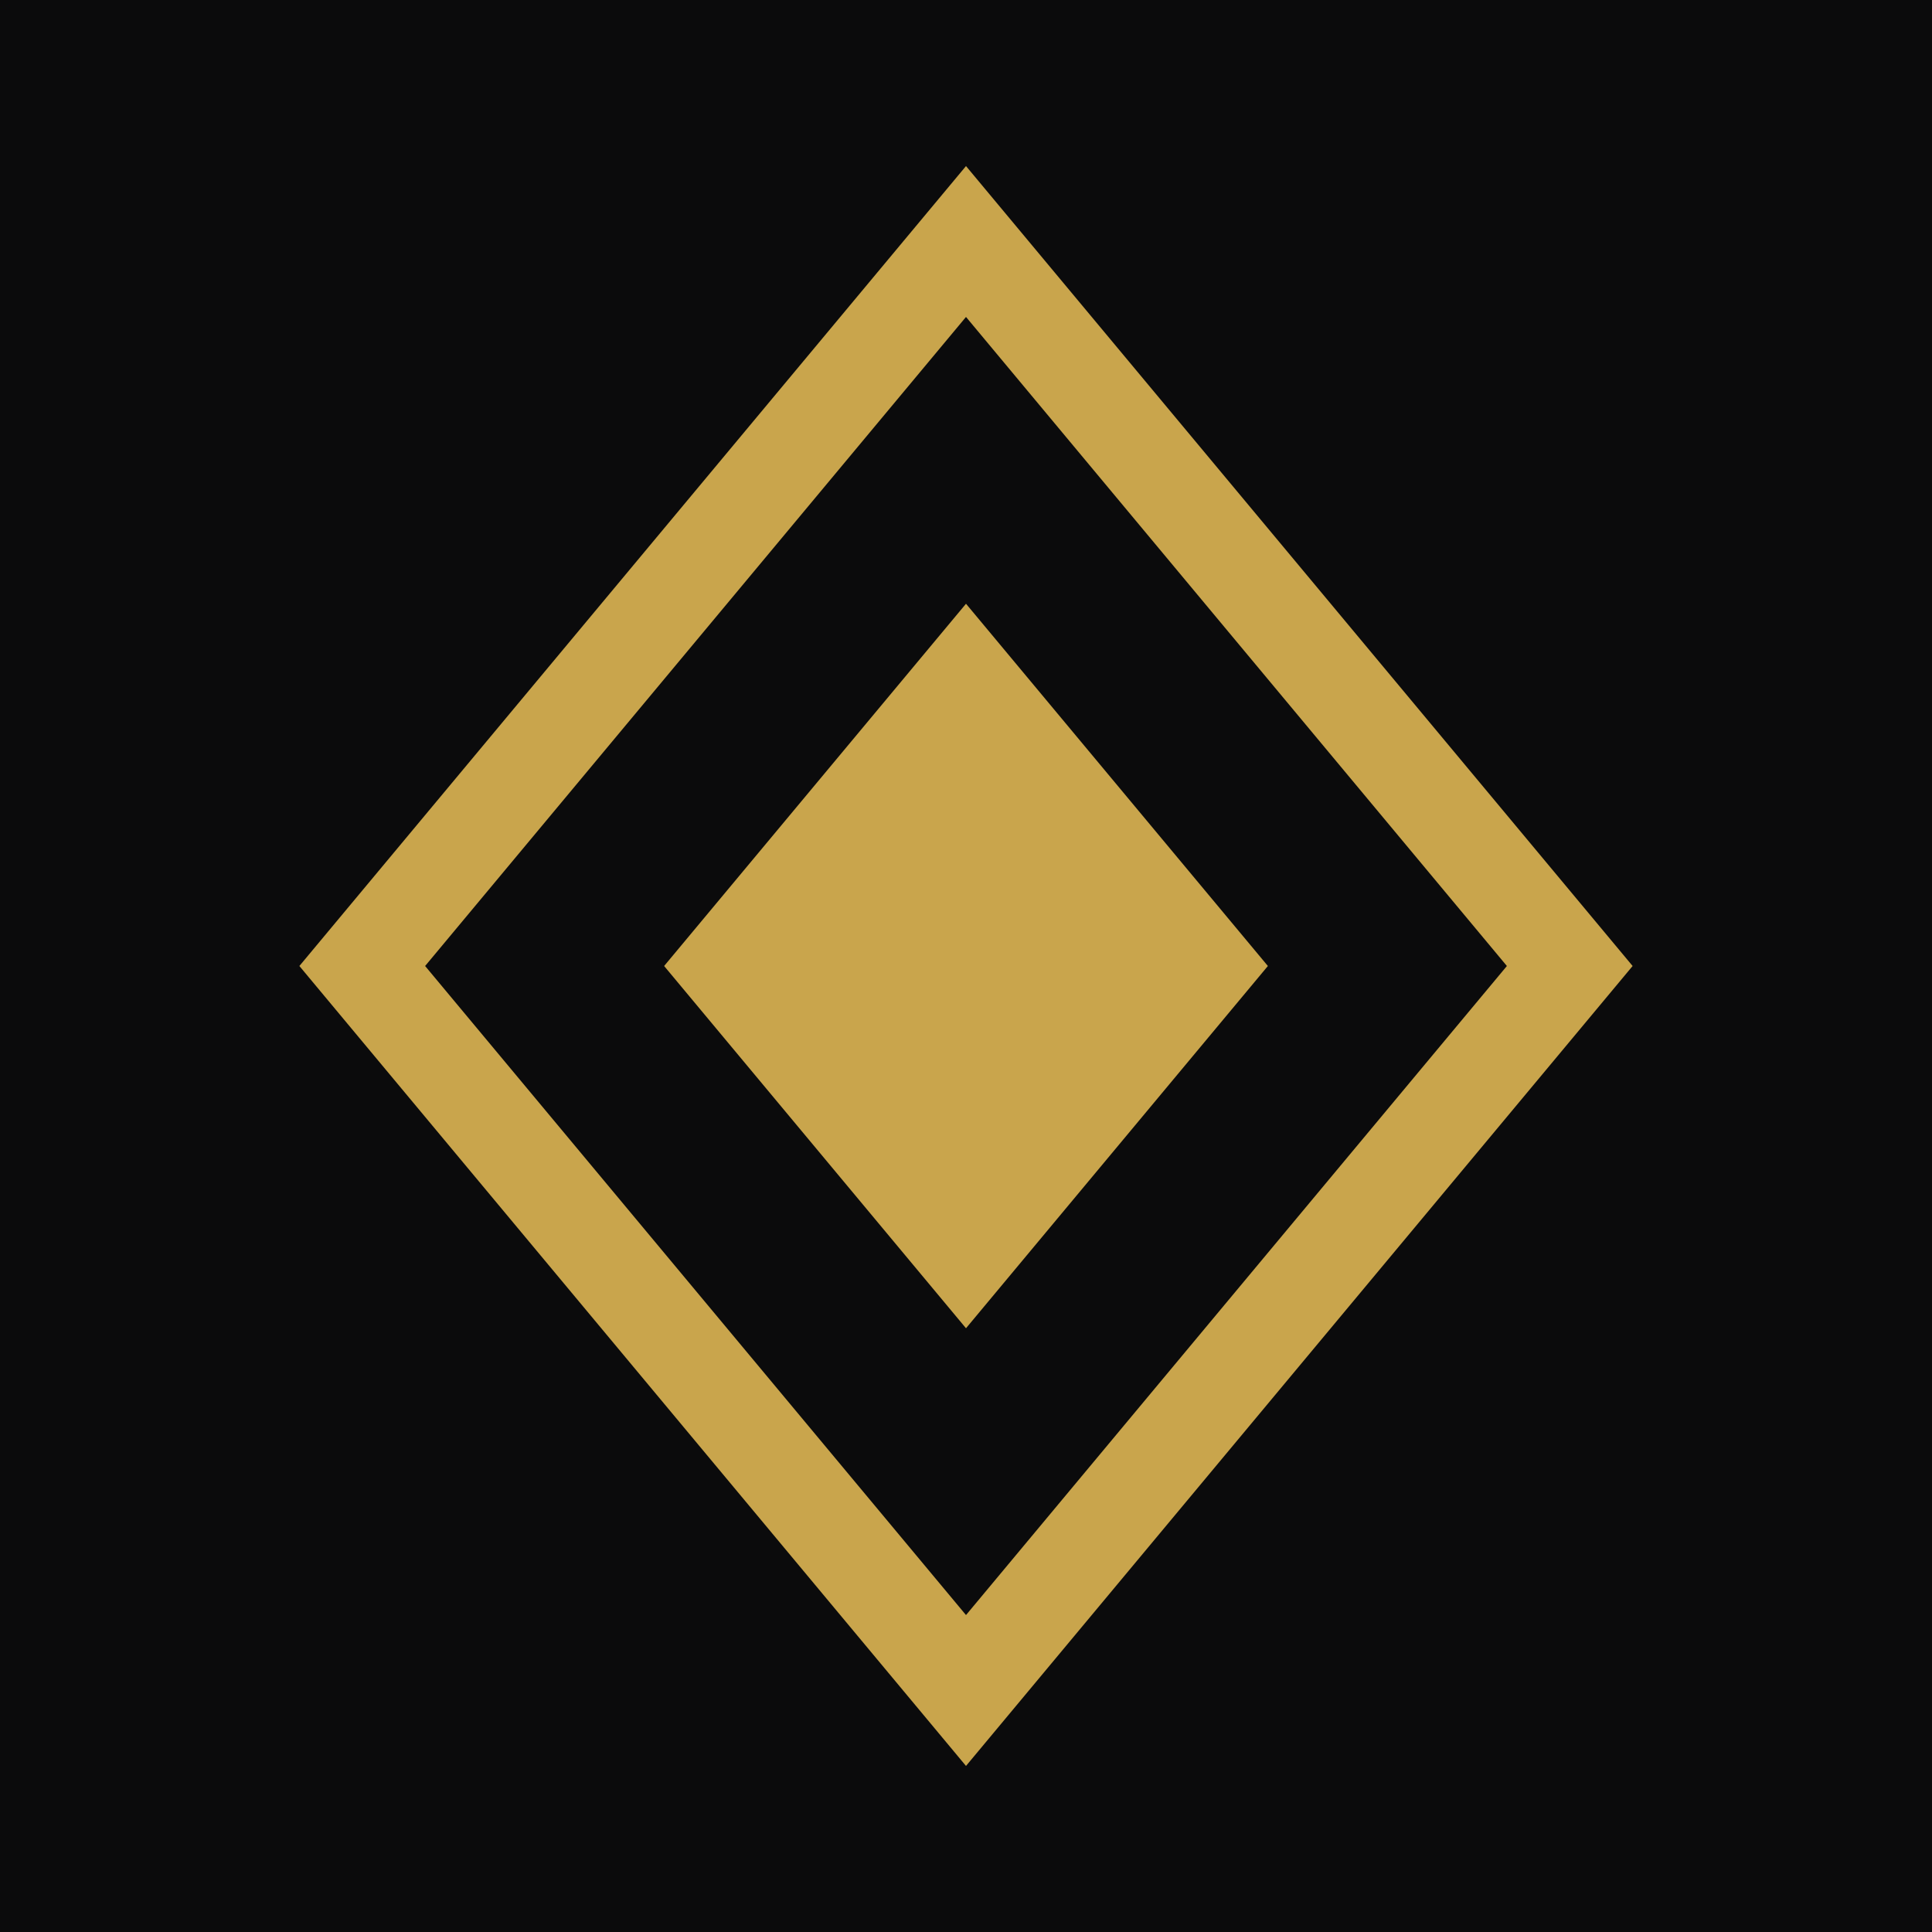
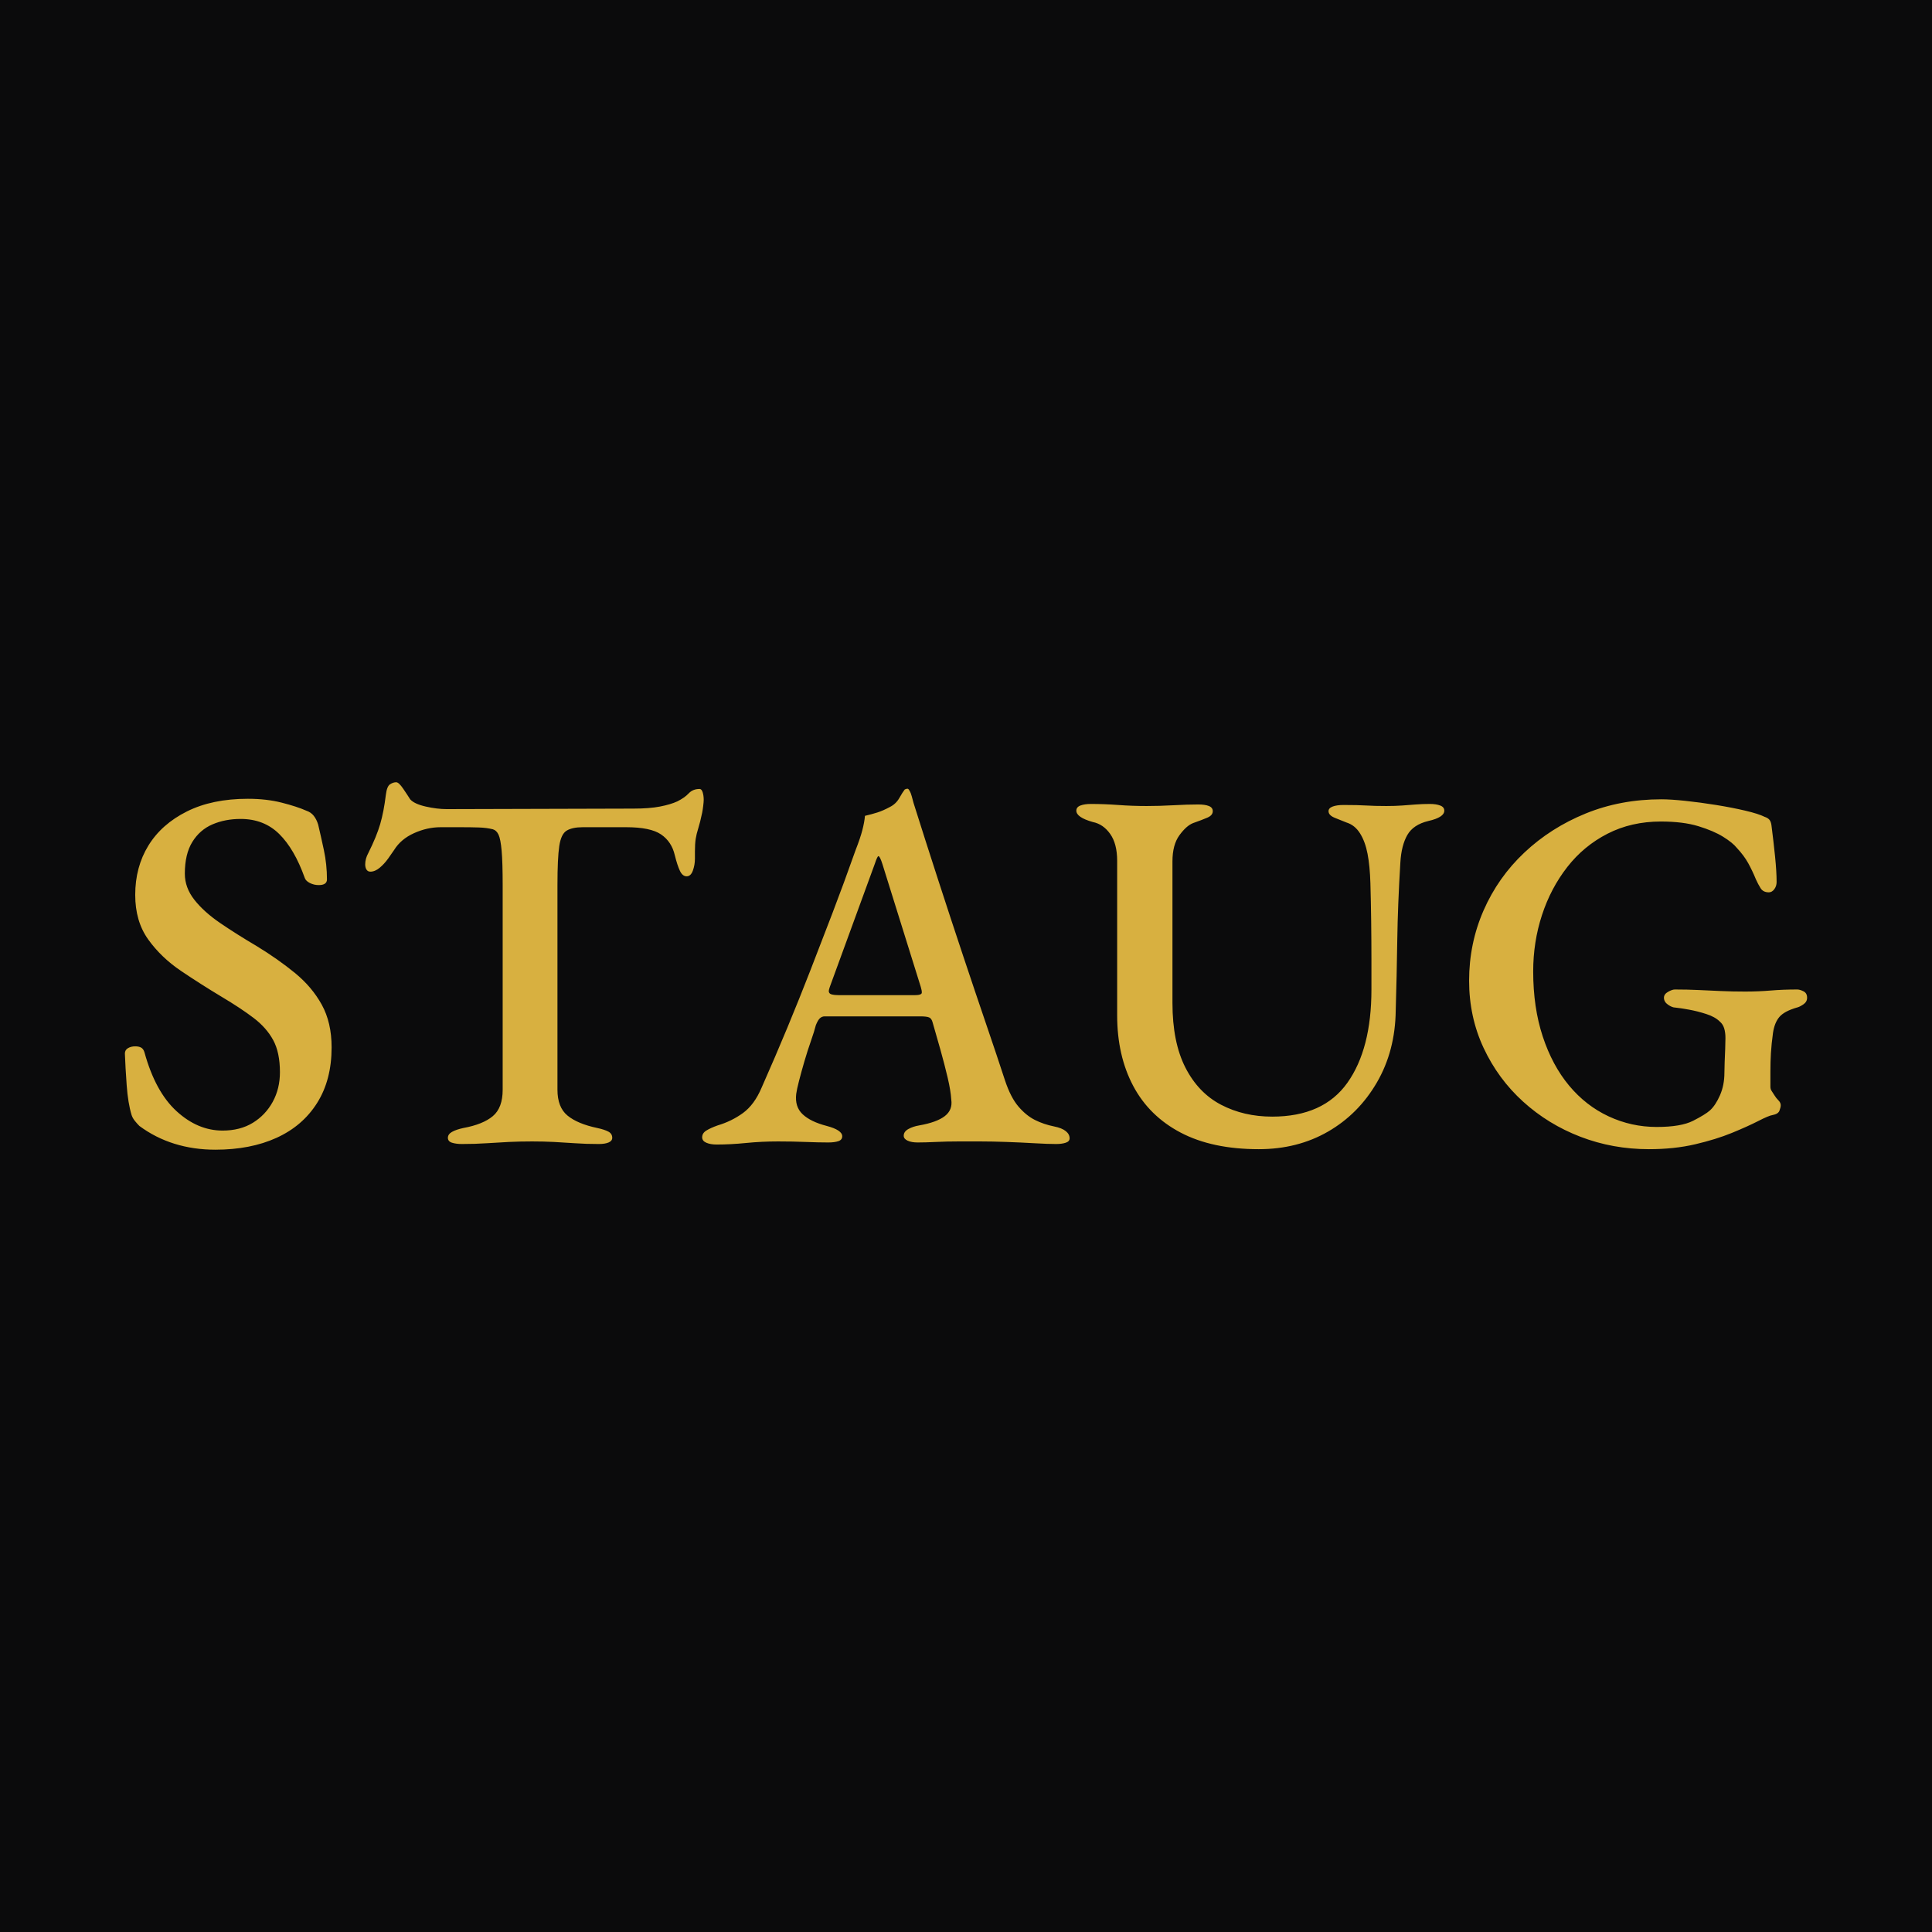
<svg xmlns="http://www.w3.org/2000/svg" viewBox="0 0 32 32">
  <rect width="32" height="32" fill="#0B0B0C" />
-   <polygon points="16,4 26,16 16,28 6,16" fill="none" stroke="#C9A54C" stroke-width="1.6" />
-   <polygon points="16,10 21,16 16,22 11,16" fill="#C9A54C" />
+   <g transform="translate(2 12.888) scale(0.00856)">
+     <path fill="#D8B040" d="M183 719Q141 719 104 707.5Q67 696 36 673Q32 669 27.5 663.5Q23 658 21 652Q14 629 11.5 594.5Q9 560 8 533Q8 526 14 522.5Q20 519 28 519Q35 519 39.5 521.5Q44 524 46 531Q67 607 108 644.5Q149 682 197 682Q231 682 255.5 667Q280 652 294 626.5Q308 601 308 569Q308 531 295 507Q282 483 257 464Q232 445 195 423Q155 399 116.5 373Q78 347 53 312Q28 277 28 226Q28 172 53.5 130.5Q79 89 128 64.5Q177 40 246 40Q282 40 311.5 47.5Q341 55 359 63Q368 66 373.5 73Q379 80 382 90Q387 111 393 139Q399 167 399 196Q399 207 383 207Q374 207 366 203Q358 199 356 193Q336 137 306.5 108Q277 79 232 79Q202 79 177.5 89.5Q153 100 138.5 123.5Q124 147 124 185Q124 212 142.5 235.5Q161 259 192.5 280.5Q224 302 263 325Q304 350 337 377Q370 404 389 438.5Q408 473 408 521Q408 584 380 628.5Q352 673 301.5 696Q251 719 183 719ZM660 708Q649 708 641 705.5Q633 703 633 696Q633 689 641 684.5Q649 680 663 677Q701 670 720 654Q739 638 739 603V207Q739 163 737 140.5Q735 118 731 109.5Q727 101 720 99Q708 96 693 95.5Q678 95 658 95H619Q593 95 567.5 106.5Q542 118 529 139Q525 145 517.5 155.5Q510 166 501 173.5Q492 181 483 181Q478 181 475.5 177Q473 173 473 167Q473 156 479 145Q495 113 502 89Q509 65 513 32Q515 16 521 12Q527 8 533 8Q538 8 546.5 20.5Q555 33 560 41Q568 50 590 55Q612 60 631 60L992 59Q1023 59 1043.5 55Q1064 51 1077 45Q1091 38 1099 29.5Q1107 21 1120 21Q1124 21 1126 27.5Q1128 34 1128 42Q1128 46 1127 54Q1126 62 1125 67Q1121 86 1117.5 97Q1114 108 1112.5 117.5Q1111 127 1111 142V156Q1111 168 1107 179Q1103 190 1095 190Q1087 190 1082 179.5Q1077 169 1072 149Q1066 123 1045.5 109Q1025 95 978 95H894Q874 95 863 101.5Q852 108 848.5 131.5Q845 155 845 207V603Q845 637 864.5 653Q884 669 922 677Q936 680 943.5 684Q951 688 951 696Q951 702 944 705Q937 708 925 708Q900 708 879 706.5Q858 705 838 704Q818 703 796 703Q772 703 751 704Q730 705 708 706.5Q686 708 660 708ZM1153 709Q1141 709 1133 705.5Q1125 702 1125 695Q1125 687 1133 682Q1141 677 1155 672Q1182 664 1204 648Q1226 632 1240 599Q1267 538 1290 482.5Q1313 427 1334 373Q1355 319 1377 261.5Q1399 204 1422 139Q1431 116 1435 100.5Q1439 85 1440 73Q1453 70 1464 66.5Q1475 63 1488 56Q1500 50 1506.5 38.5Q1513 27 1517 22Q1519 21 1521.5 20.5Q1524 20 1526 24Q1529 29 1530.5 35Q1532 41 1534 48Q1557 121 1581.5 196.5Q1606 272 1630 344Q1654 416 1675 477.5Q1696 539 1711 585Q1722 618 1737 635.5Q1752 653 1769 661.5Q1786 670 1806 674Q1821 677 1828.5 683Q1836 689 1836 697Q1836 703 1828.5 705.5Q1821 708 1810 708Q1794 708 1768 706.5Q1742 705 1714 704Q1686 703 1663 703Q1644 703 1621 703Q1598 703 1577.5 704Q1557 705 1542 705Q1530 705 1522.5 701.5Q1515 698 1515 692Q1515 684 1524 679Q1533 674 1545 672Q1579 666 1594.5 654Q1610 642 1607 622Q1606 605 1600 579.5Q1594 554 1586 525.5Q1578 497 1571 473Q1569 465 1564 463Q1559 461 1547 461H1362Q1357 461 1353 464.5Q1349 468 1345 478Q1342 490 1335.5 508.5Q1329 527 1323 547.5Q1317 568 1312.5 585.5Q1308 603 1307 611Q1304 636 1319.5 650.5Q1335 665 1366 673Q1396 681 1396 693Q1396 700 1388.5 702.5Q1381 705 1369 705Q1350 705 1325 704Q1300 703 1272 703Q1240 703 1210 706Q1180 709 1153 709ZM1390 420H1536Q1550 420 1550 415Q1550 412 1549.5 410Q1549 408 1548 404L1474 167Q1469 151 1466 151Q1464 151 1459 166L1372 404Q1370 410 1370 412Q1370 417 1375.5 418.5Q1381 420 1390 420ZM2202 718Q2112 718 2051 686Q1990 654 1959 595.5Q1928 537 1928 459V160Q1928 127 1914.5 108Q1901 89 1881 85Q1849 76 1849 63Q1849 56 1857 53Q1865 50 1877 50Q1903 50 1930 52Q1957 54 1985 54Q2010 54 2037 52.5Q2064 51 2085 51Q2098 51 2105.5 54Q2113 57 2113 64Q2113 72 2102.5 76.5Q2092 81 2075 87Q2062 92 2048.5 110.5Q2035 129 2035 161V435Q2035 511 2060 560Q2085 609 2129 632Q2173 655 2228 655Q2327 655 2373.5 589.5Q2420 524 2420 409Q2420 386 2420 351Q2420 316 2419.5 277Q2419 238 2418 203Q2417 170 2412.5 146.5Q2408 123 2398 107Q2388 91 2372 86Q2362 82 2349.5 77Q2337 72 2337 64Q2337 58 2345 55Q2353 52 2366 52Q2394 52 2410 53Q2426 54 2449 54Q2466 54 2479.5 53Q2493 52 2506 51Q2519 50 2533 50Q2545 50 2553 53Q2561 56 2561 63Q2561 76 2530 83Q2501 90 2489.5 110Q2478 130 2476 163Q2471 245 2470 313.5Q2469 382 2467 450Q2466 528 2430.5 589Q2395 650 2336 684Q2277 718 2202 718ZM2957 718Q2887 718 2824.5 694Q2762 670 2713.5 626Q2665 582 2637 522Q2609 462 2609 392Q2609 320 2637 256Q2665 192 2716 144Q2767 96 2834.5 68.5Q2902 41 2981 41Q2999 41 3027.5 44Q3056 47 3087 52Q3118 57 3143.5 63Q3169 69 3181 75Q3187 77 3190 80.5Q3193 84 3194 91Q3198 122 3201 151.5Q3204 181 3204 201Q3204 209 3199.5 215Q3195 221 3189 221Q3178 221 3173 213Q3168 205 3164 196Q3157 179 3149 164.5Q3141 150 3127 135Q3119 125 3100.5 113.5Q3082 102 3052.5 93Q3023 84 2980 84Q2923 84 2877 107.5Q2831 131 2799 172Q2767 213 2750 265Q2733 317 2733 374Q2733 444 2751.5 500Q2770 556 2802.5 595Q2835 634 2879 654.5Q2923 675 2972 675Q3019 675 3042.5 663Q3066 651 3075 643Q3086 633 3094.5 613.5Q3103 594 3103 570Q3103 561 3103.5 549Q3104 537 3104.5 524.5Q3105 512 3105 503Q3105 492 3102.5 484Q3100 476 3094 471Q3085 462 3068 456.5Q3051 451 3034.5 448Q3018 445 3008 444Q3002 444 2994 438.5Q2986 433 2986 425Q2986 418 2994 413.5Q3002 409 3007 409Q3031 409 3052.5 410Q3074 411 3096 412Q3118 413 3143 413Q3169 413 3192.5 411Q3216 409 3244 409Q3249 409 3256 412.5Q3263 416 3263 425Q3263 433 3255.5 438Q3248 443 3243 444Q3219 451 3209.5 462Q3200 473 3197 493Q3194 515 3193 532Q3192 549 3192 568V597Q3192 602 3194.5 605.5Q3197 609 3200 614Q3203 619 3207.5 623.5Q3212 628 3212 633Q3212 637 3209.5 643.5Q3207 650 3196 652Q3189 653 3168.5 663.5Q3148 674 3117.5 686.5Q3087 699 3046.5 708.5Q3006 718 2957 718Z" />
+   </g>
</svg>
